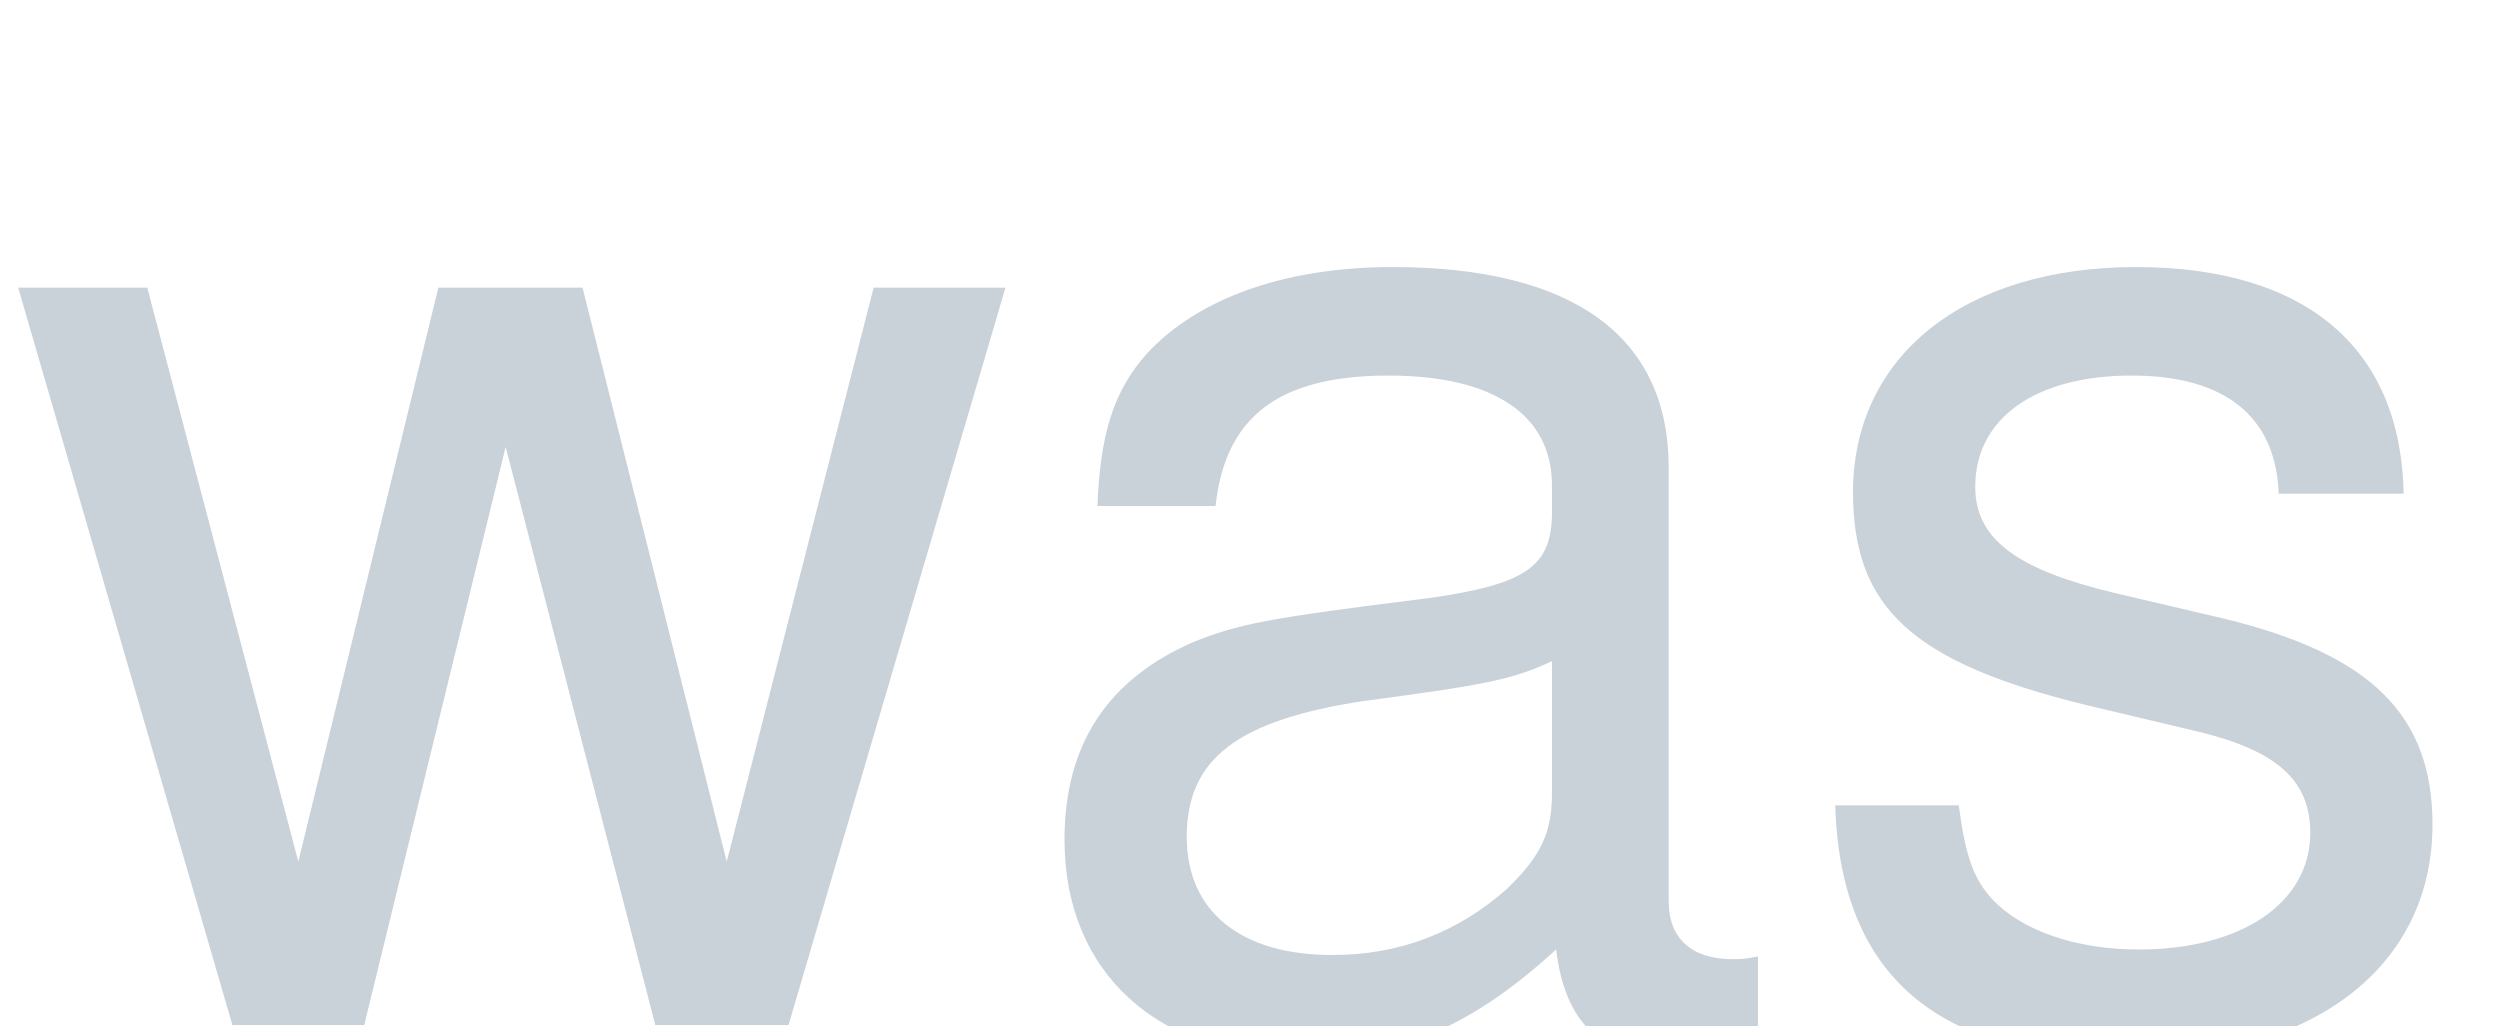
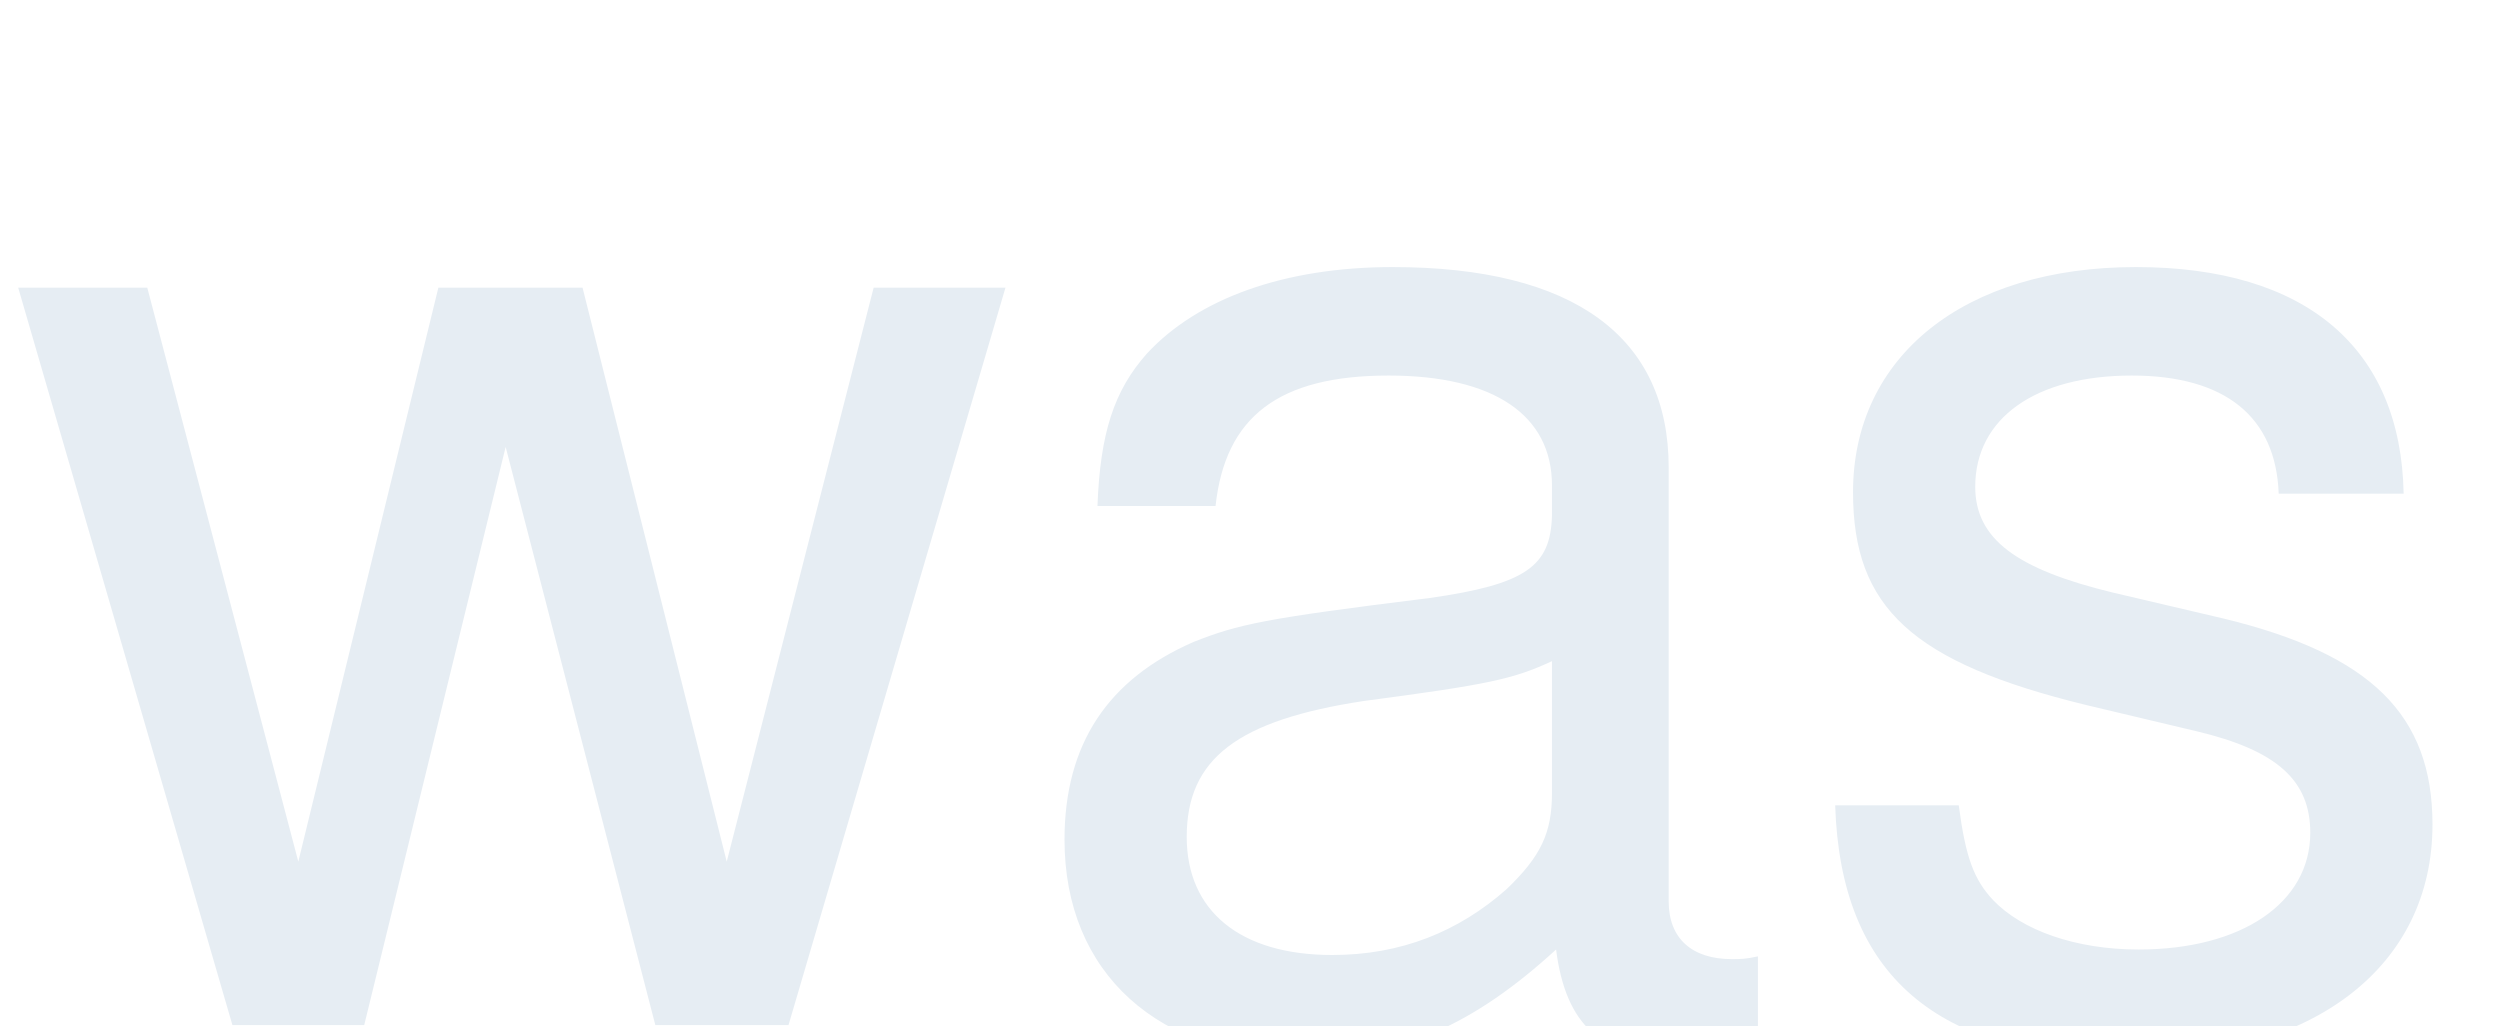
<svg xmlns="http://www.w3.org/2000/svg" width="28.448" height="11.664">
-   <text x="14.224" y="11.664" font-size="16" font-family="-apple-system, BlinkMacSystemFont, Segoe UI, Helvetica, Arial, sans-serif, Apple Color Emoji, Segoe UI Emoji" text-anchor="middle" fill="#c9d1d9">was</text>
+   <text x="14.224" y="11.664" font-size="16" font-family="-apple-system, BlinkMacSystemFont, Segoe UI, Helvetica, Arial, sans-serif, Apple Color Emoji, Segoe UI Emoji" text-anchor="middle" fill="#e6edf3">was</text>
</svg>
